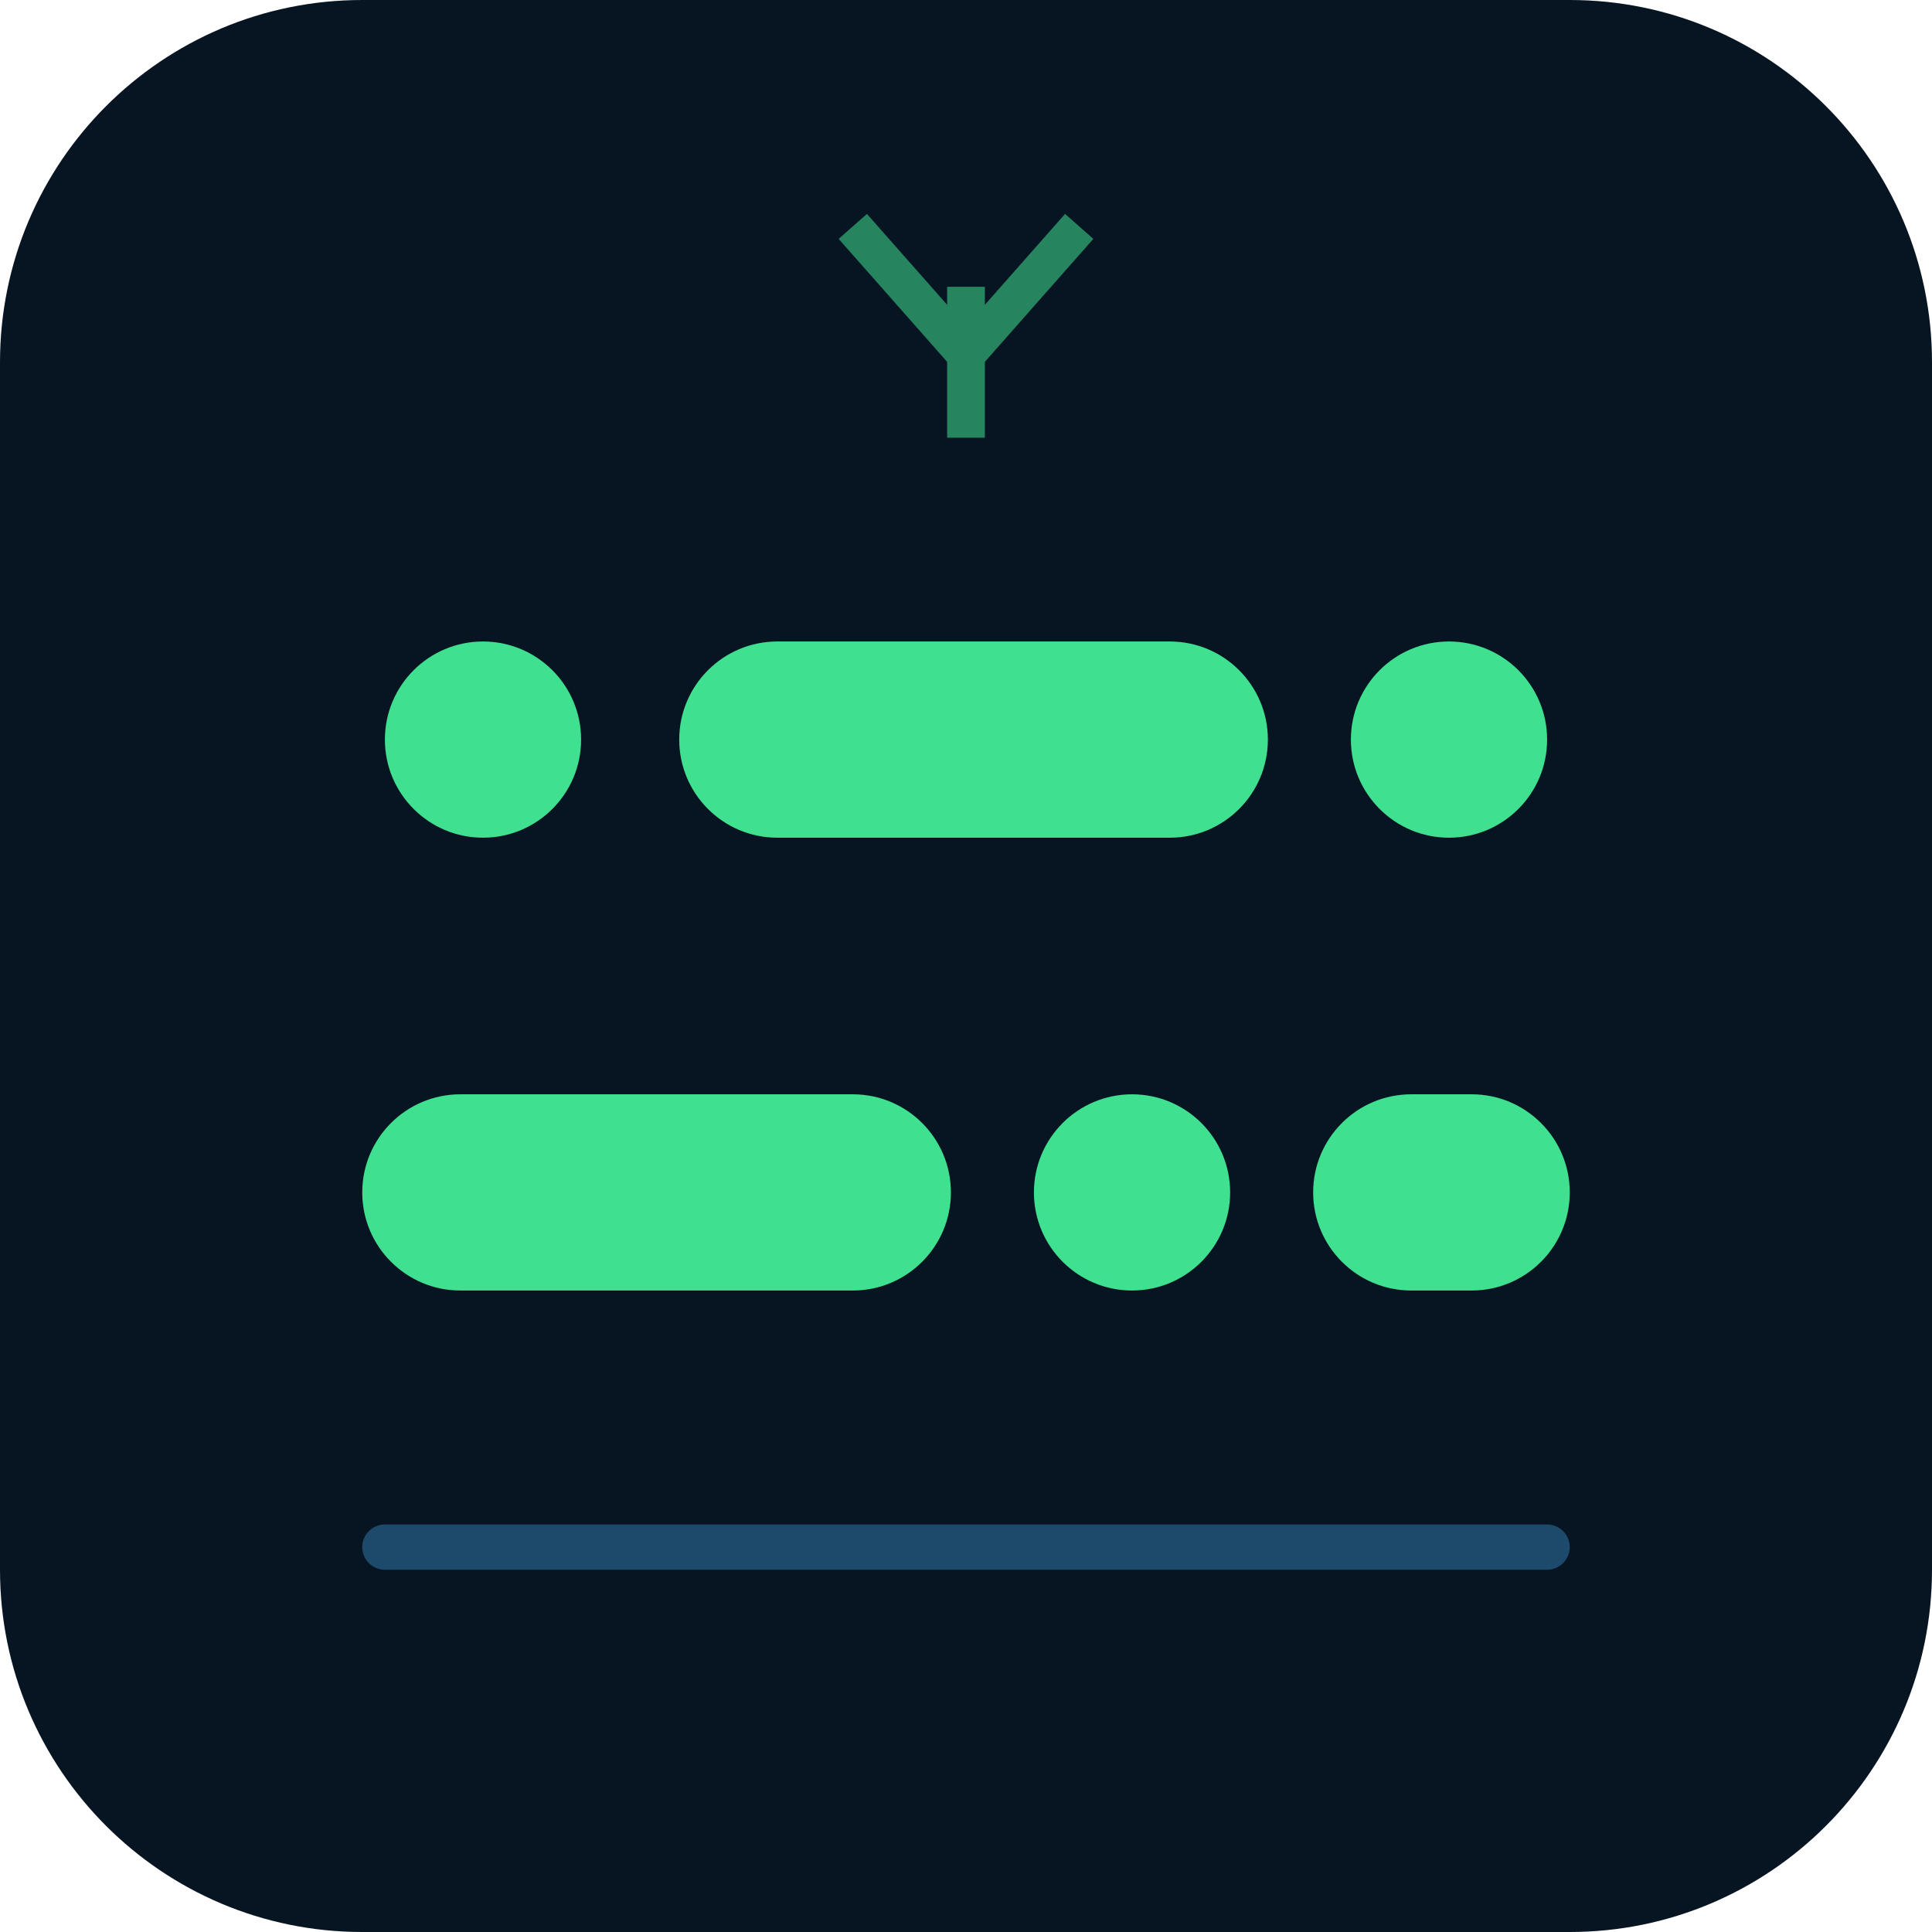
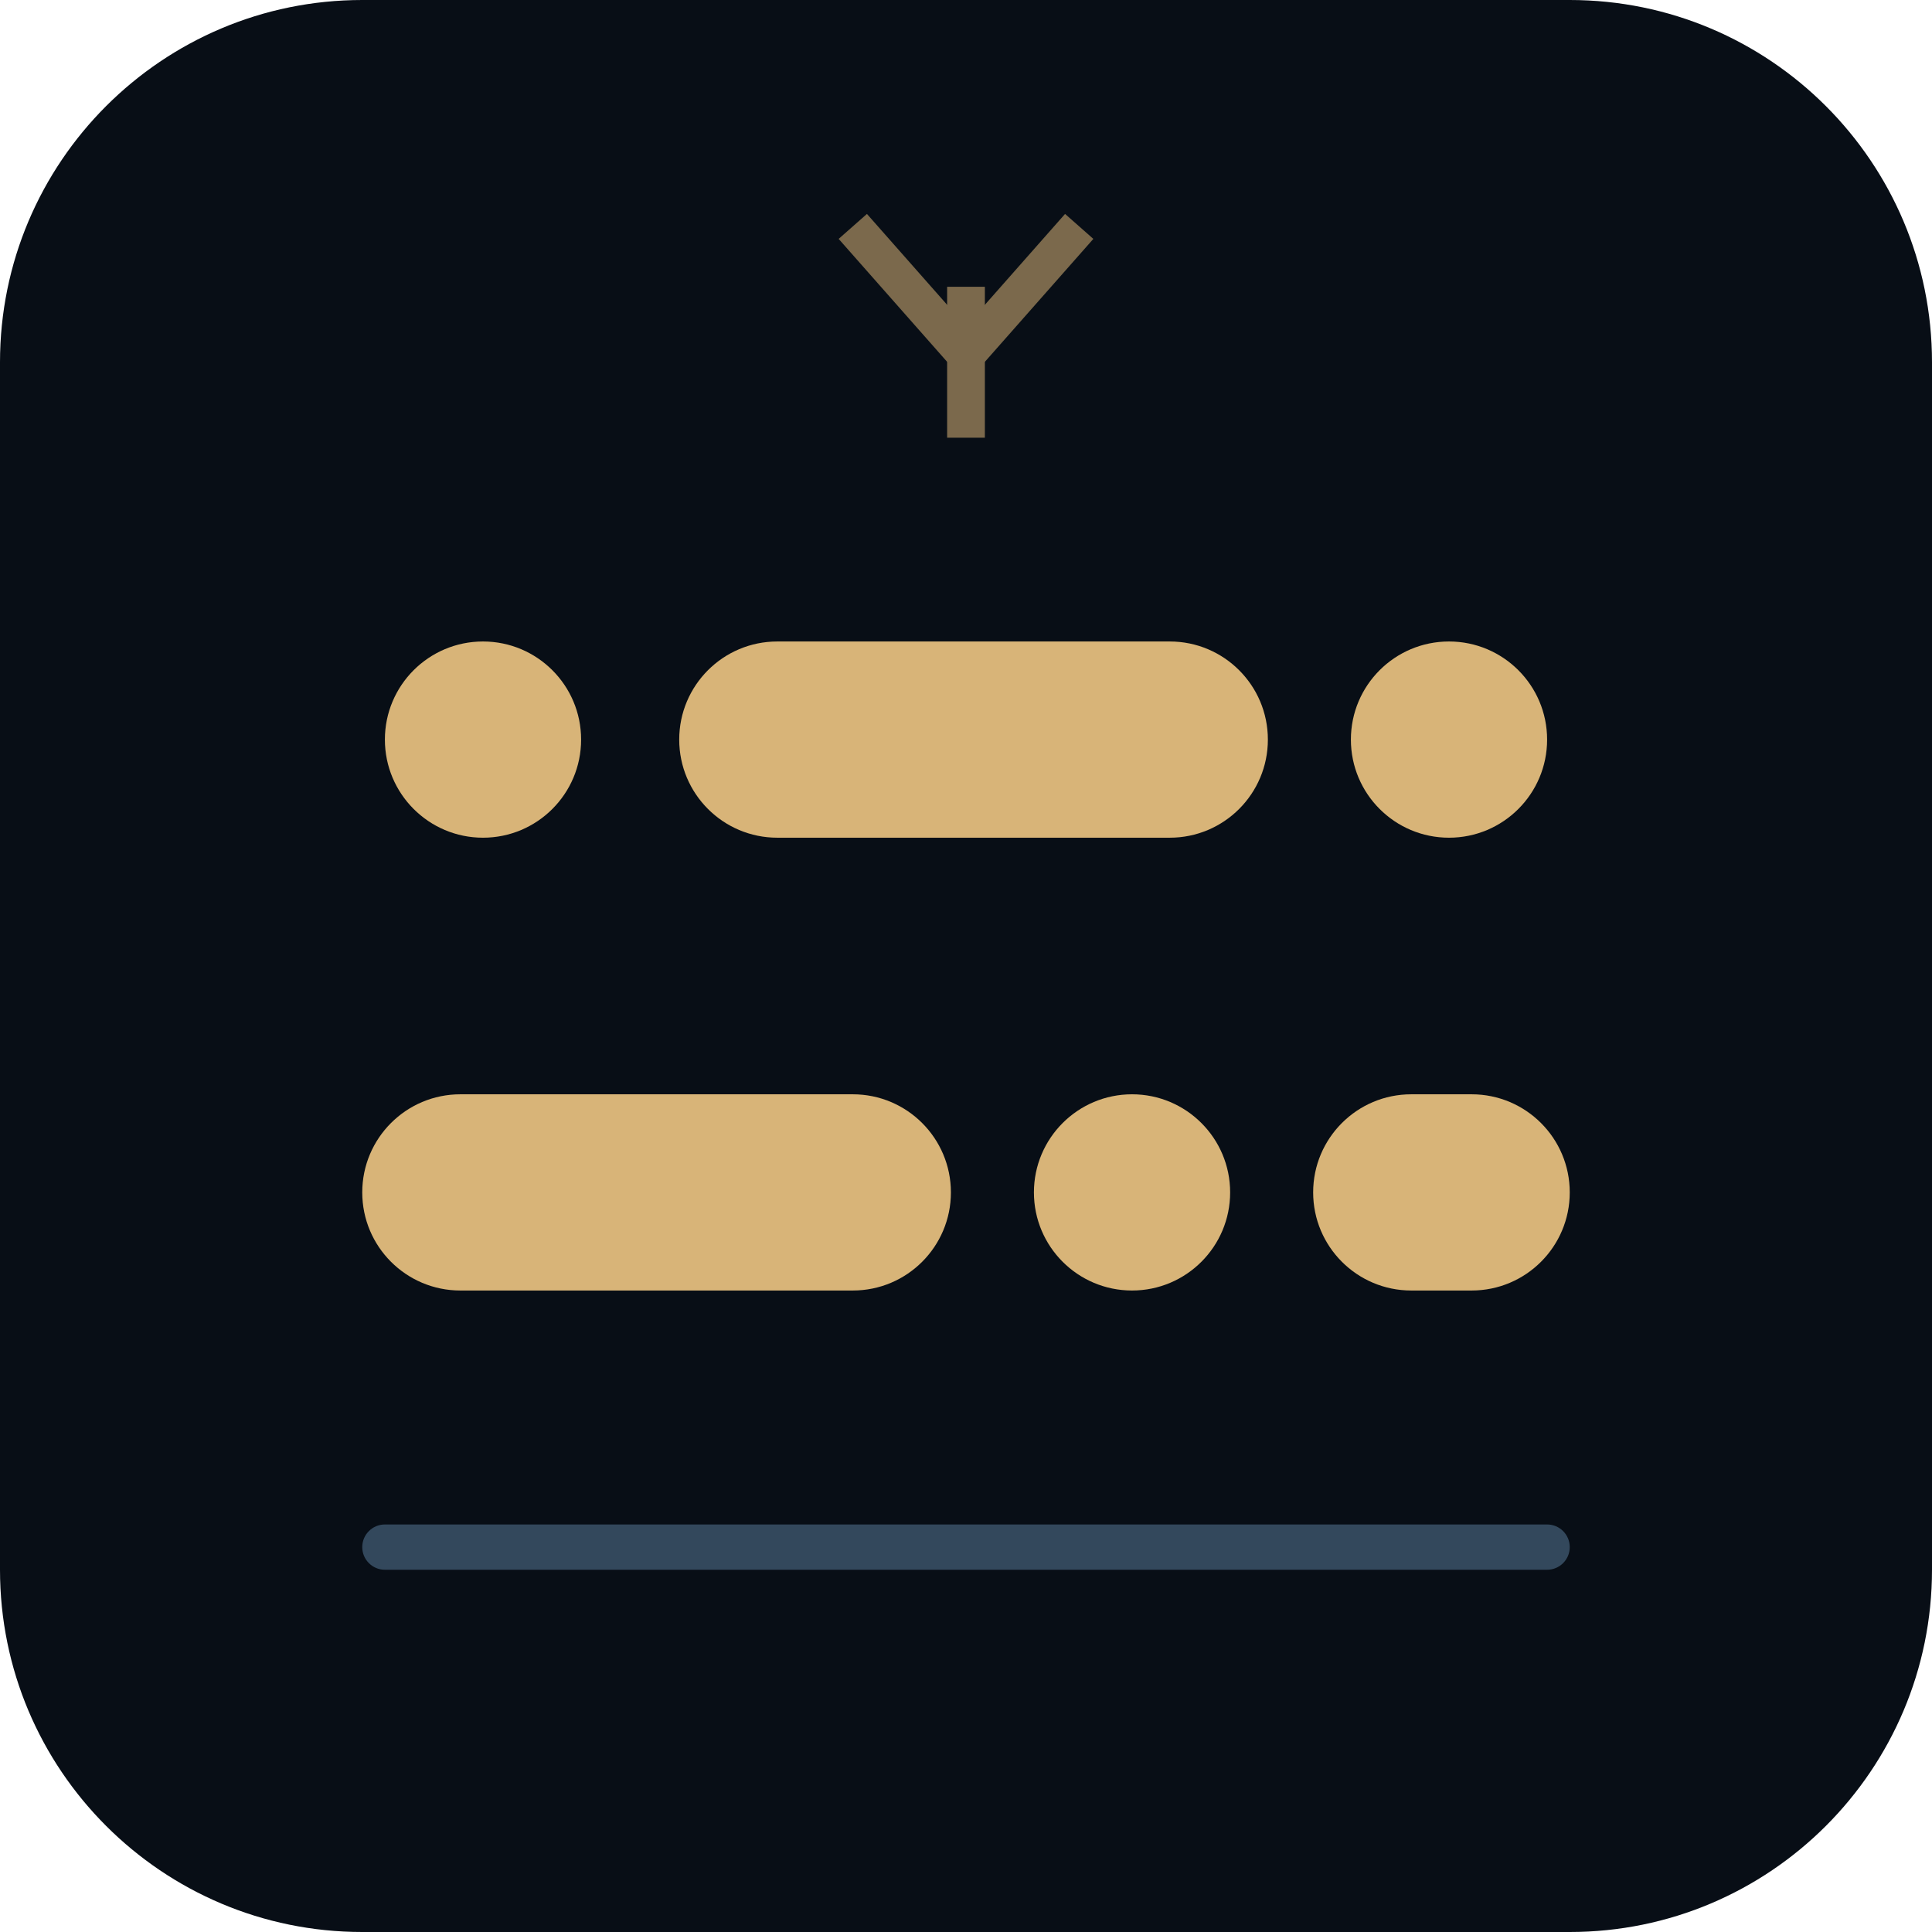
<svg xmlns="http://www.w3.org/2000/svg" viewBox="0 0 512 512" width="512" height="512">
-   <rect width="512" height="512" rx="96" fill="#071523" />
-   <g fill="#3fe08f">
+   <rect width="512" height="512" rx="96" fill="#080e16" />
+   <g fill="#d8b478">
    <circle cx="128" cy="196" r="26" />
    <rect x="180" y="170" width="156" height="52" rx="26" />
    <circle cx="384" cy="196" r="26" />
    <rect x="96" y="290" width="156" height="52" rx="26" />
    <circle cx="300" cy="316" r="26" />
    <rect x="348" y="290" width="68" height="52" rx="26" />
  </g>
-   <g stroke="#3fe08f" stroke-width="10" fill="none" opacity=".55">
+   <g stroke="#d8b478" stroke-width="10" fill="none" opacity=".55">
    <path d="M256 76v40" />
    <path d="M226 60l30 34 30-34" />
  </g>
-   <rect x="96" y="404" width="320" height="12" rx="6" fill="#1d4a6b" />
+   <rect x="96" y="404" width="320" height="12" rx="6" fill="#33485c" />
</svg>
